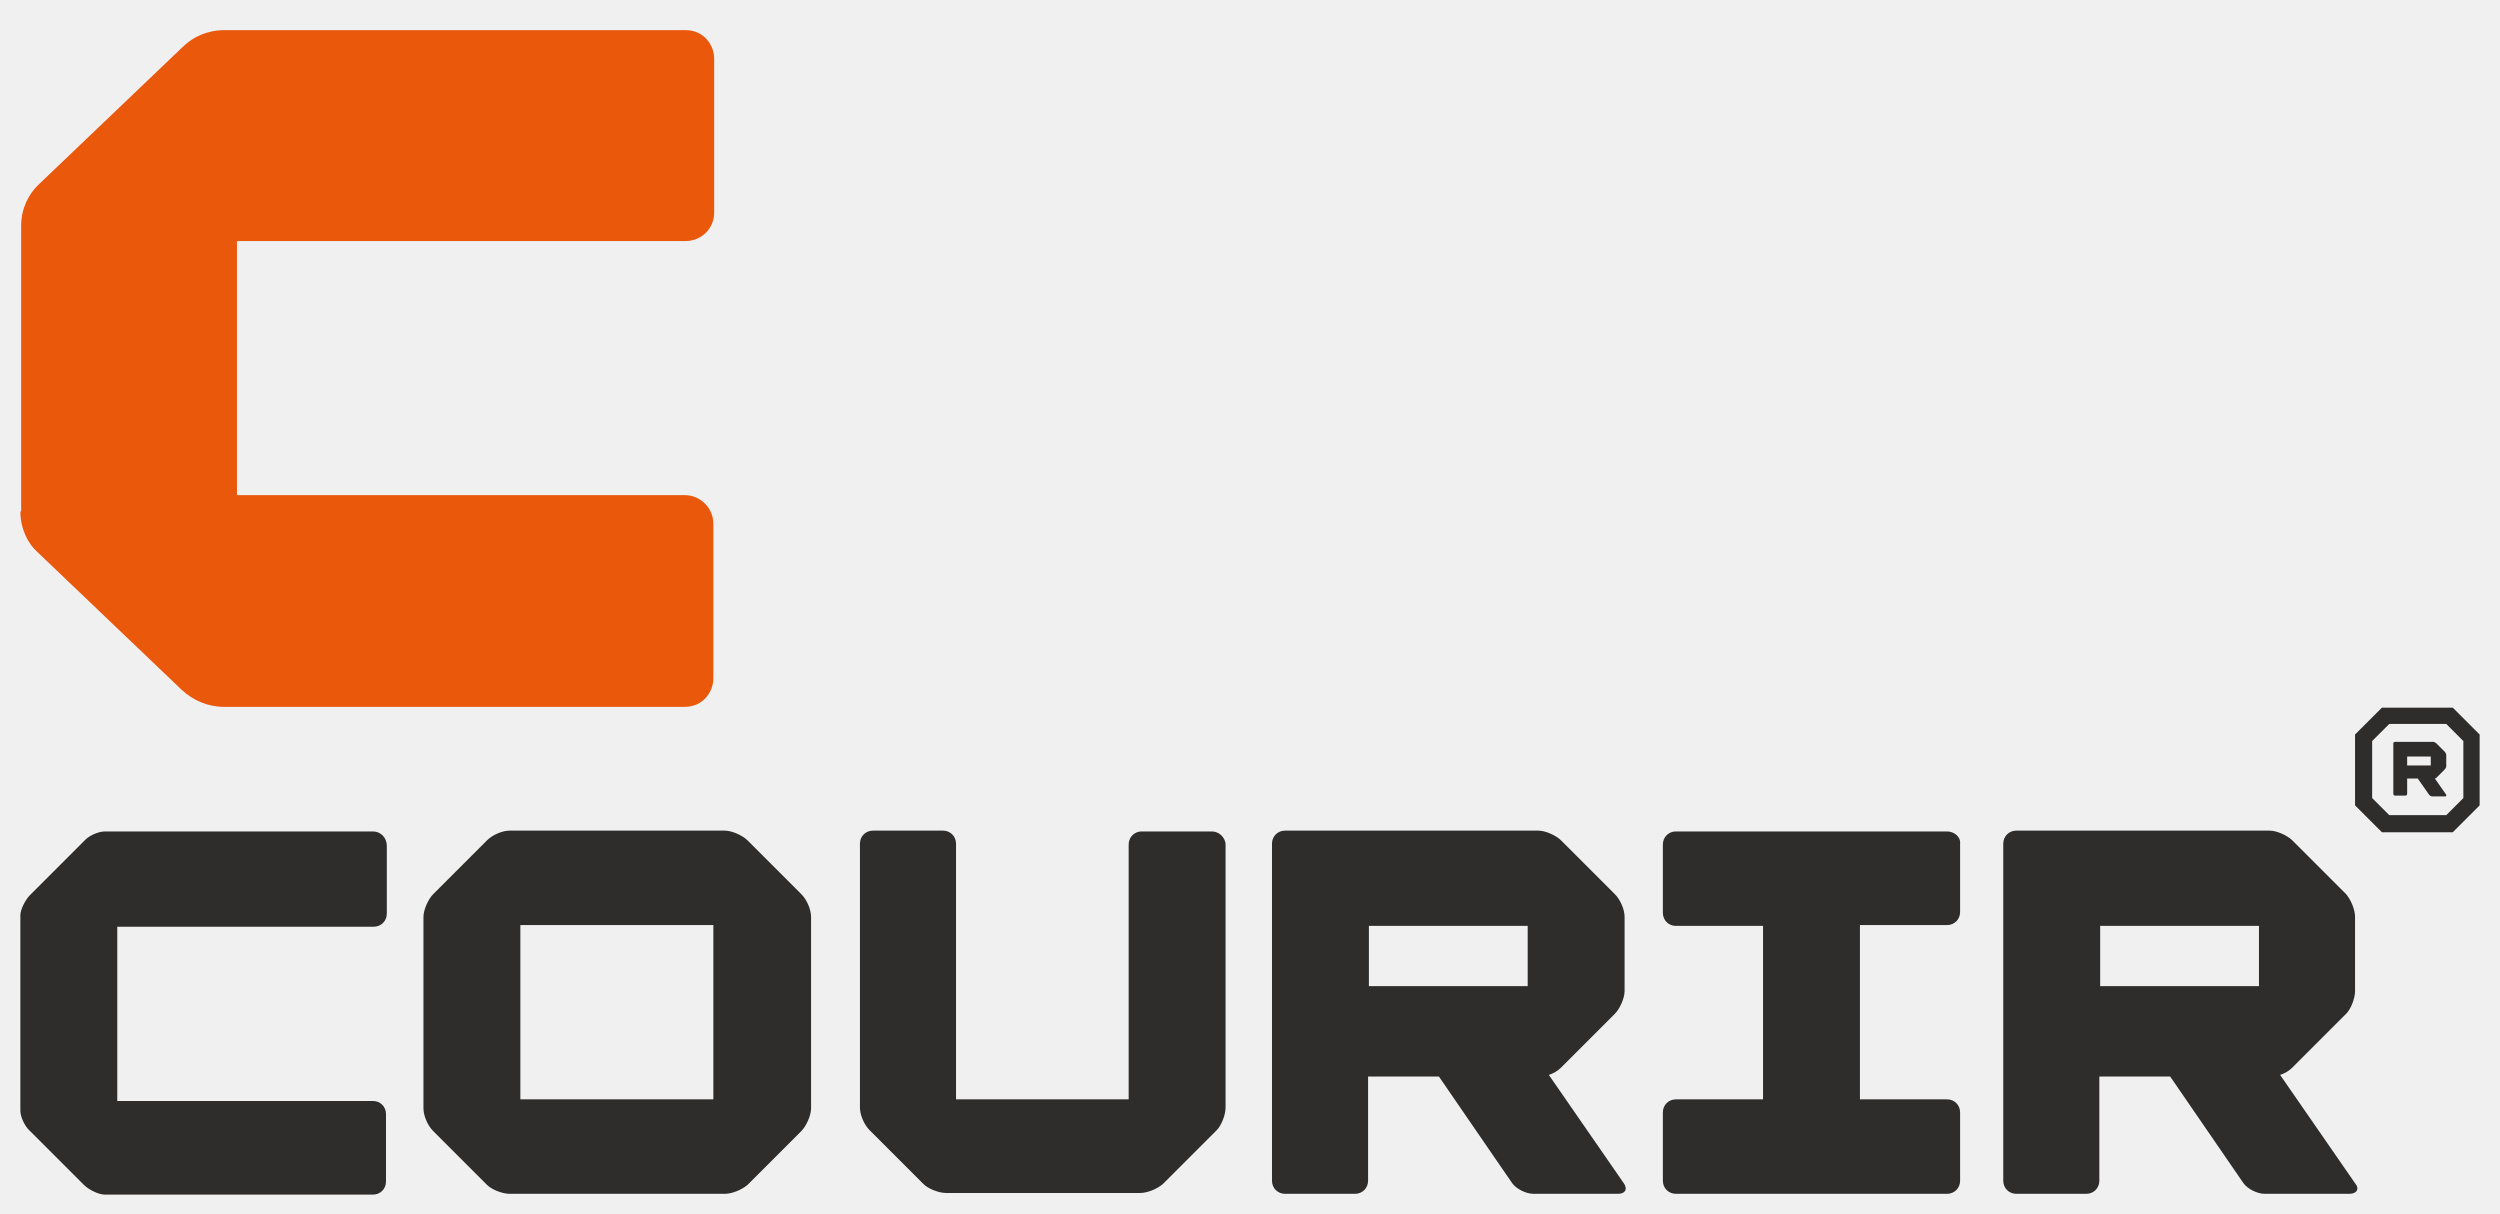
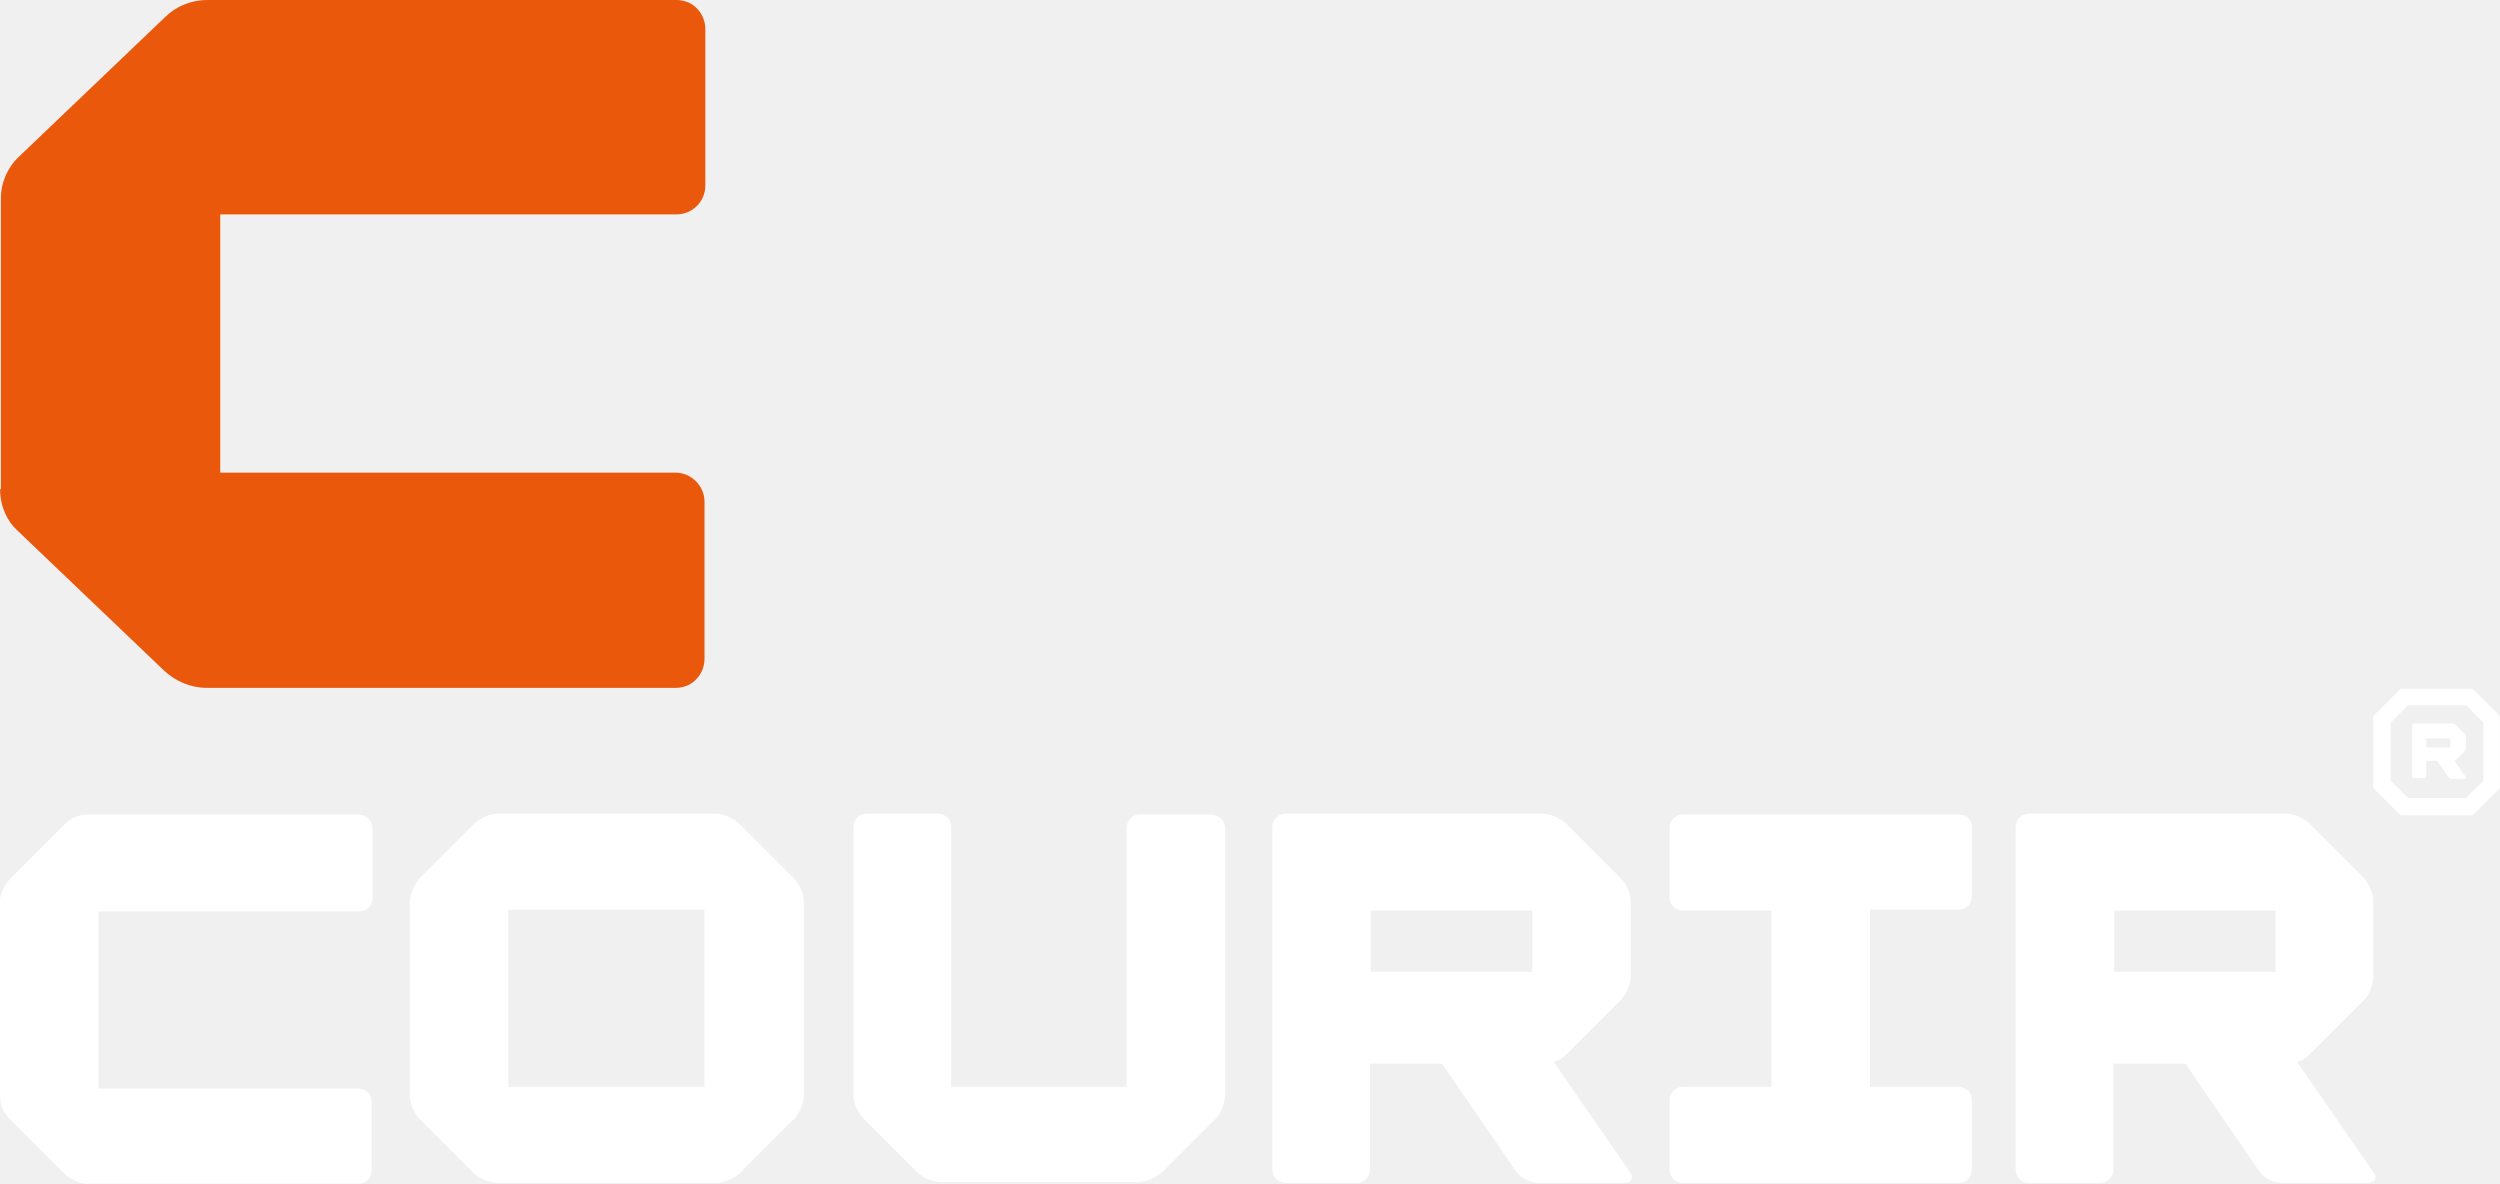
- <svg xmlns="http://www.w3.org/2000/svg" xml:space="preserve" id="Calque_1" x="0" y="0" viewBox="0 0 307 149">
-   <style>.st0{fill-rule:evenodd;clip-rule:evenodd;fill:#2e2d2c}</style>
+ <svg xmlns="http://www.w3.org/2000/svg" xml:space="preserve" id="Calque_1" width="2112" height="1000" x="0" y="0" viewBox="2.5 3.7 302 143">
+   <style>.st0{fill-rule:evenodd;clip-rule:evenodd;fill:#fff}</style>
  <path d="M45.8 102.1H12.9c-.8 0-2 .5-2.6 1.2l-6.6 6.6c-.6.6-1.2 1.8-1.2 2.5v24c0 .7.5 1.9 1.2 2.5l6.6 6.6c.6.6 1.8 1.2 2.6 1.2h32.9c.9 0 1.6-.7 1.6-1.6v-8.3c0-.9-.7-1.6-1.6-1.6H14.4v-21.4h31.5c.9 0 1.6-.7 1.6-1.6v-8.3c0-1.1-.8-1.8-1.7-1.8m46 1.1c-.6-.6-1.9-1.2-2.8-1.2H62.6c-.9 0-2.1.5-2.8 1.2l-6.6 6.6c-.6.6-1.2 1.9-1.2 2.8v23.5c0 .9.5 2.1 1.2 2.8l6.6 6.6c.6.6 1.9 1.1 2.8 1.1H89c.9 0 2.1-.5 2.8-1.1l6.6-6.6c.6-.6 1.2-1.9 1.2-2.8v-23.5c0-.9-.5-2.1-1.2-2.8zM87.7 135H63.9v-21.4h23.7V135zm61.1-32.9h-8.6c-.9 0-1.6.7-1.6 1.6V135h-21.2v-31.4c0-.9-.7-1.6-1.6-1.6h-8.6c-.9 0-1.6.7-1.6 1.6V136c0 .9.5 2.1 1.2 2.8l6.6 6.6c.6.6 1.9 1.1 2.8 1.1H140c.9 0 2.1-.5 2.8-1.1l6.6-6.6c.6-.6 1.1-1.9 1.1-2.8v-32.4c-.1-.8-.8-1.5-1.7-1.5m41.4 29.9q.9-.3 1.5-.9l6.6-6.6c.6-.6 1.2-1.9 1.2-2.8v-9.1c0-.9-.5-2.1-1.2-2.8l-6.6-6.6c-.6-.6-1.9-1.2-2.8-1.2h-31.1c-.9 0-1.6.7-1.6 1.6V145c0 .9.7 1.6 1.6 1.6h8.6c.9 0 1.6-.7 1.6-1.6v-12.8h8.7l9 13.1c.5.7 1.7 1.3 2.6 1.3h10.4c.9 0 1.2-.6.7-1.3zm-22.1-18.3h19.5v7.4h-19.5zm121.1 31.6L280 132q.9-.3 1.5-.9l6.6-6.6c.6-.6 1.1-1.9 1.1-2.8v-9.1c0-.9-.5-2.1-1.1-2.8l-6.6-6.6c-.6-.6-1.9-1.2-2.8-1.2h-31.1c-.9 0-1.6.7-1.6 1.6V145c0 .9.7 1.6 1.6 1.6h8.6c.9 0 1.6-.7 1.6-1.6v-12.8h8.7l9 13.1c.5.7 1.7 1.3 2.6 1.3h10.4c.9 0 1.3-.6.7-1.3m-31.3-31.6h19.5v7.4h-19.5zm-18.8-11.6h-33.3c-.9 0-1.6.7-1.6 1.6v8.4c0 .9.7 1.6 1.6 1.6h10.7V135h-10.7c-.9 0-1.6.7-1.6 1.6v8.4c0 .9.7 1.6 1.6 1.6h33.3c.9 0 1.6-.7 1.6-1.6v-8.4c0-.9-.7-1.6-1.6-1.6h-10.7v-21.4h10.7c.9 0 1.6-.7 1.6-1.6v-8.4c.1-.8-.7-1.5-1.6-1.5" class="st0" />
  <path d="M2.5 62.8c0 2.2 1 4 2 4.9l17.8 17c1.4 1.3 3.2 2.1 5.2 2.1h56.6c2.2 0 3.5-1.8 3.5-3.5v-19c0-1.9-1.6-3.5-3.5-3.5h-55V29.6h55.1c1.9 0 3.5-1.5 3.5-3.5V7.2c0-1.7-1.3-3.5-3.5-3.5H27.6c-2.1 0-3.9.8-5.2 2.1l-17.8 17c-1 1-2 2.7-2 4.9v35.1z" style="fill-rule:evenodd;clip-rule:evenodd;fill:#ea580c" />
  <path d="m301.2 86.9 3.3 3.3v8.7l-3.3 3.3h-8.7l-3.3-3.3v-8.7l3.3-3.3zm-.8 13.2 2.1-2.1v-7l-2.1-2.1h-7l-2.1 2.1v7l2.1 2.1z" class="st0" />
  <path d="m300.4 97.6-1.4-2c.1 0 .2-.1.2-.1l1-1c.1-.1.2-.3.2-.4v-1.4c0-.1-.1-.3-.2-.4l-1-1c-.1-.1-.3-.2-.4-.2h-4.7c-.1 0-.2.1-.2.2v6.2c0 .1.1.2.2.2h1.3c.1 0 .2-.1.2-.2v-1.9h1.3l1.4 2c.1.1.2.2.4.2h1.6c.1 0 .1-.1.1-.2m-4.8-4.7h2.9V94h-2.9z" class="st0" />
</svg>
